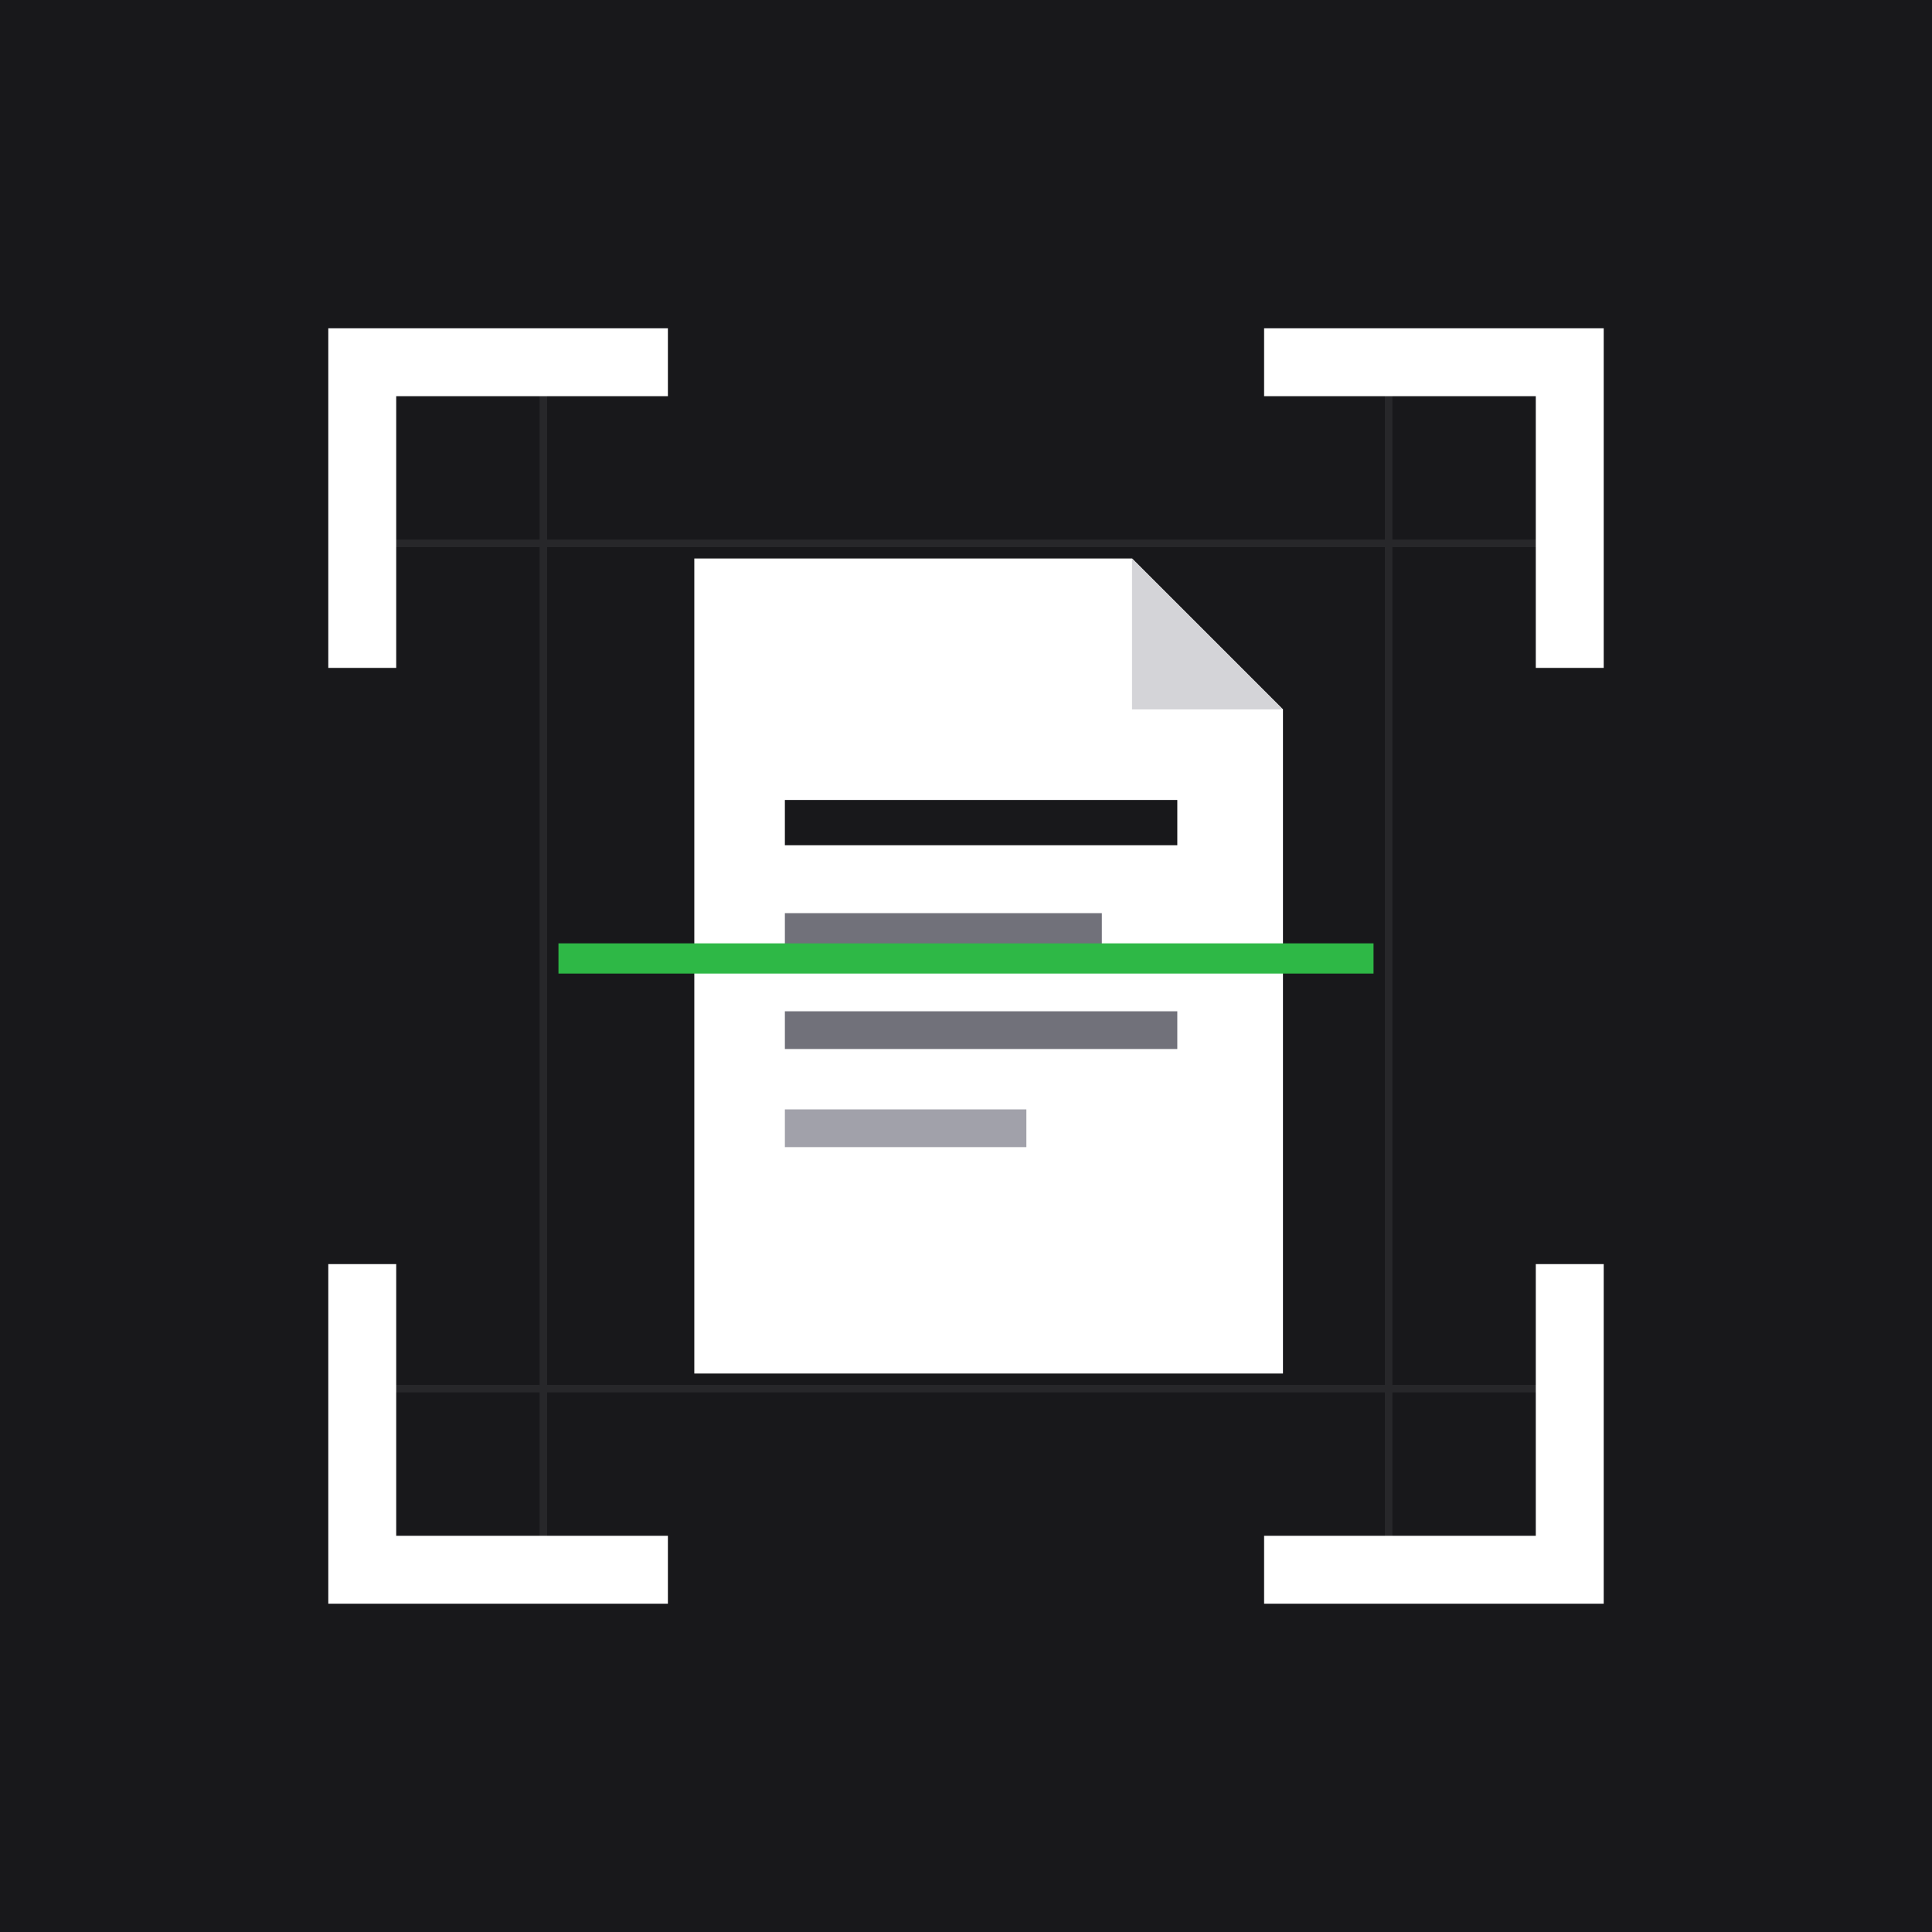
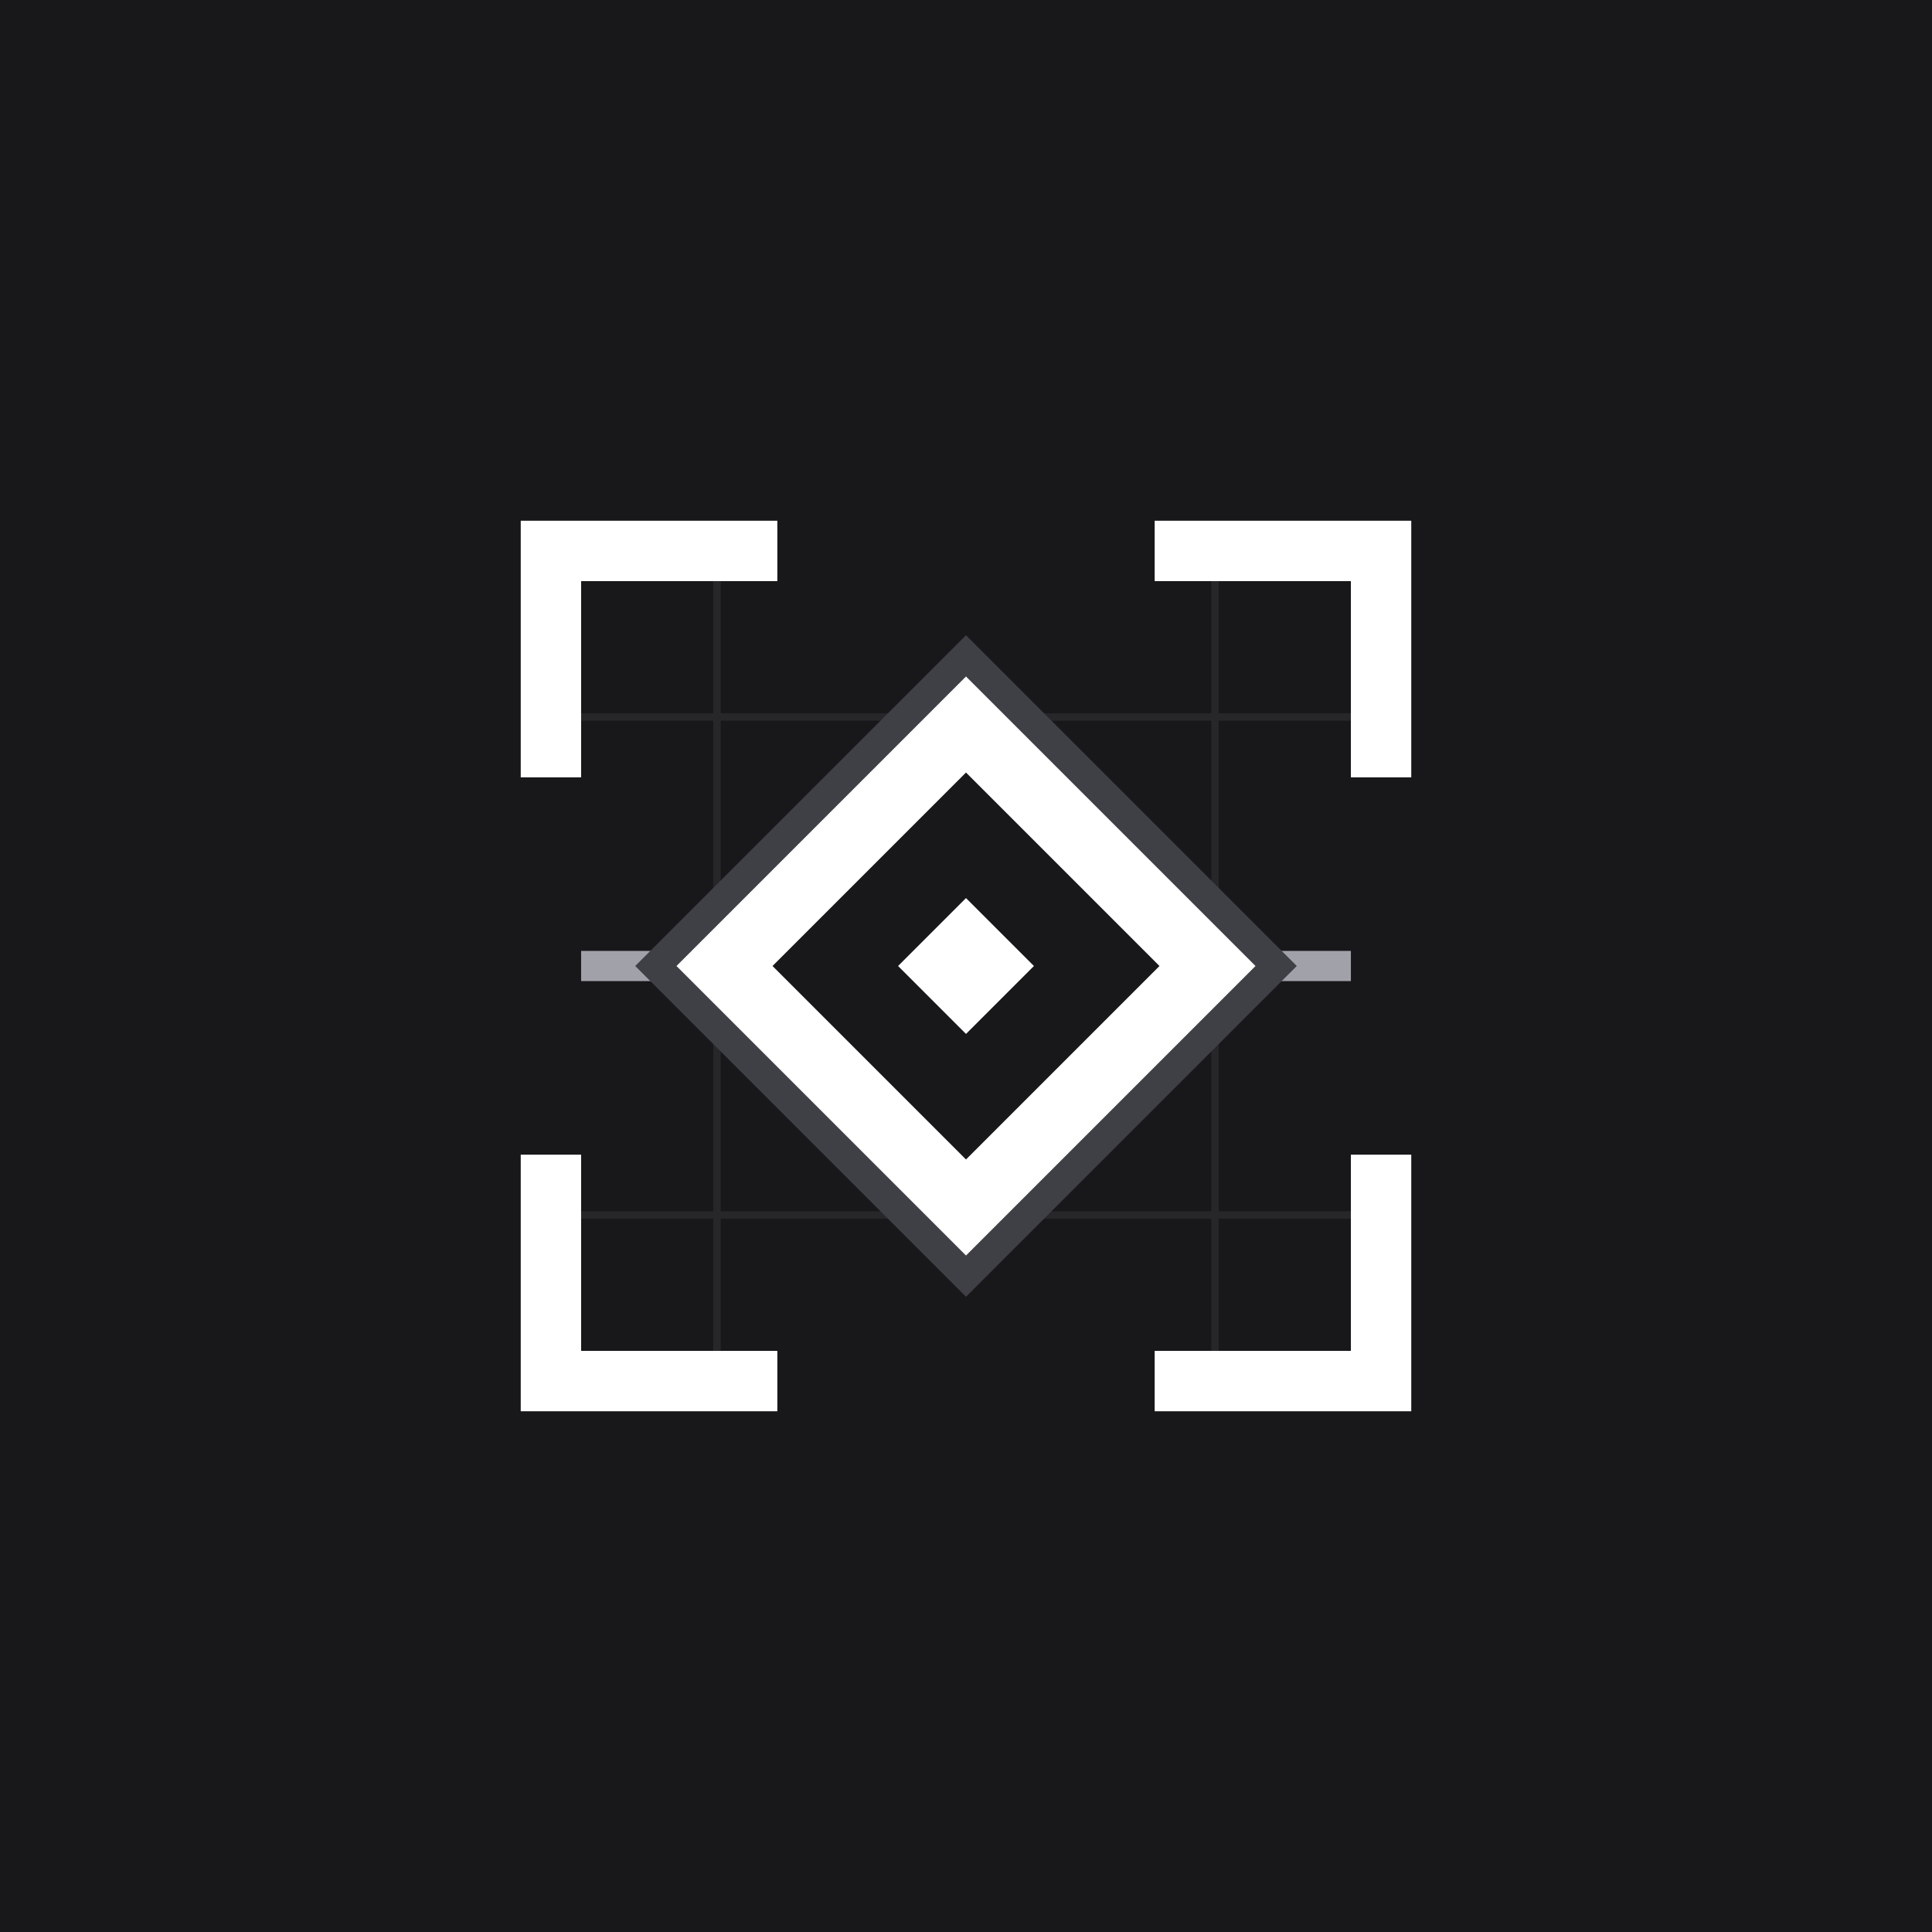
<svg xmlns="http://www.w3.org/2000/svg" viewBox="0 0 512 512" fill="none">
  <rect width="512" height="512" fill="#18181b" />
-   <path d="M96 144H416M96 368H416M144 96V416M368 96V416" stroke="#27272a" stroke-width="2" />
-   <path d="M96 168V96H168" stroke="#ffffff" stroke-width="18" stroke-linecap="square" />
-   <path d="M344 96H416V168" stroke="#ffffff" stroke-width="18" stroke-linecap="square" />
-   <path d="M96 344V416H168" stroke="#ffffff" stroke-width="18" stroke-linecap="square" />
-   <path d="M416 344V416H344" stroke="#ffffff" stroke-width="18" stroke-linecap="square" />
-   <polygon points="184,148 300,148 340,188 340,364 184,364" fill="#ffffff" />
-   <polygon points="300,148 340,188 300,188" fill="#d4d4d8" />
-   <rect x="208" y="212" width="104" height="12" fill="#18181b" />
-   <rect x="208" y="242" width="84" height="10" fill="#71717a" />
-   <rect x="208" y="268" width="104" height="10" fill="#71717a" />
-   <rect x="208" y="294" width="64" height="10" fill="#a1a1aa" />
-   <rect x="148" y="250" width="216" height="8" fill="#2eb846" />
+   <path d="M146 190H366M146 322H366M190 146V366M322 146V366" stroke="#27272a" stroke-width="2" />
+   <path d="M146 198V146H198" stroke="#ffffff" stroke-width="16" stroke-linecap="square" />
+   <path d="M314 146H366V198" stroke="#ffffff" stroke-width="16" stroke-linecap="square" />
+   <path d="M146 314V366H198" stroke="#ffffff" stroke-width="16" stroke-linecap="square" />
+   <path d="M366 314V366H314" stroke="#ffffff" stroke-width="16" stroke-linecap="square" />
+   <line x1="158" y1="256" x2="188" y2="256" stroke="#a1a1aa" stroke-width="8" stroke-linecap="square" />
+   <line x1="324" y1="256" x2="354" y2="256" stroke="#a1a1aa" stroke-width="8" stroke-linecap="square" />
+   <polygon points="256,174 338,256 256,338 174,256" stroke="#3f3f46" stroke-width="8" fill="none" />
+   <polygon points="256,192 320,256 256,320 192,256" stroke="#ffffff" stroke-width="18" fill="#18181b" />
+   <polygon points="256,238 274,256 256,274 238,256" fill="#ffffff" />
</svg>
